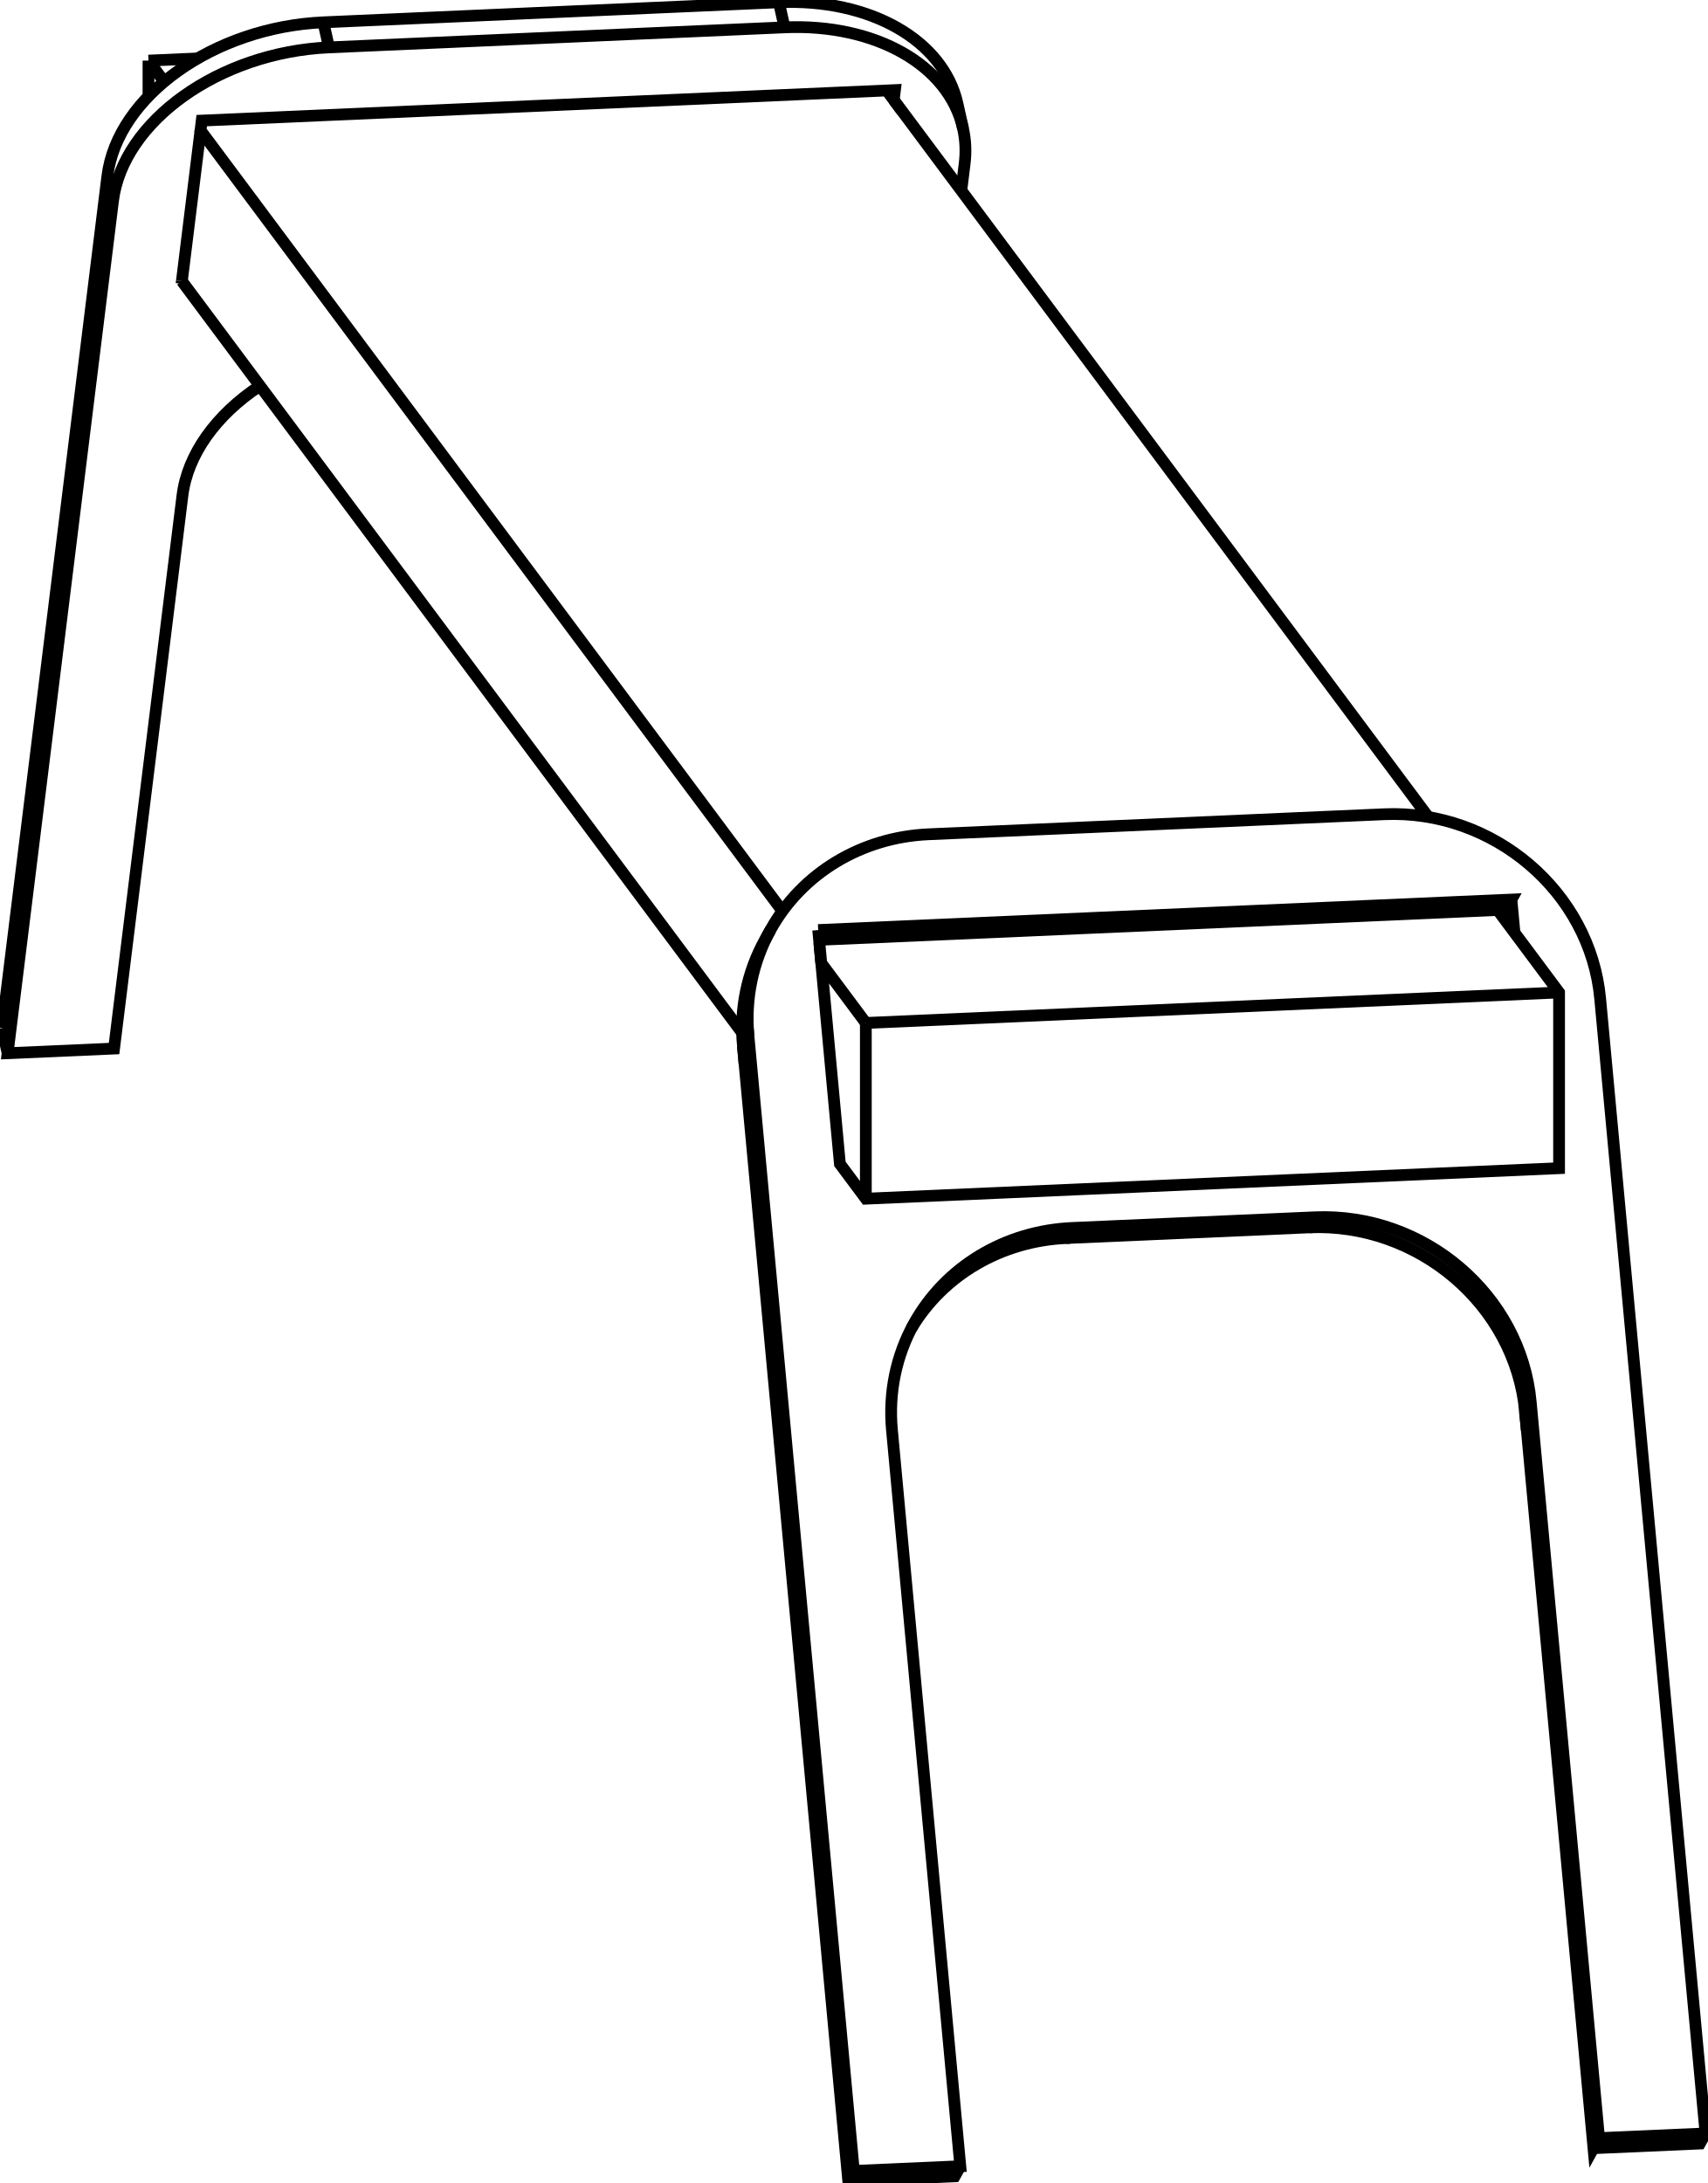
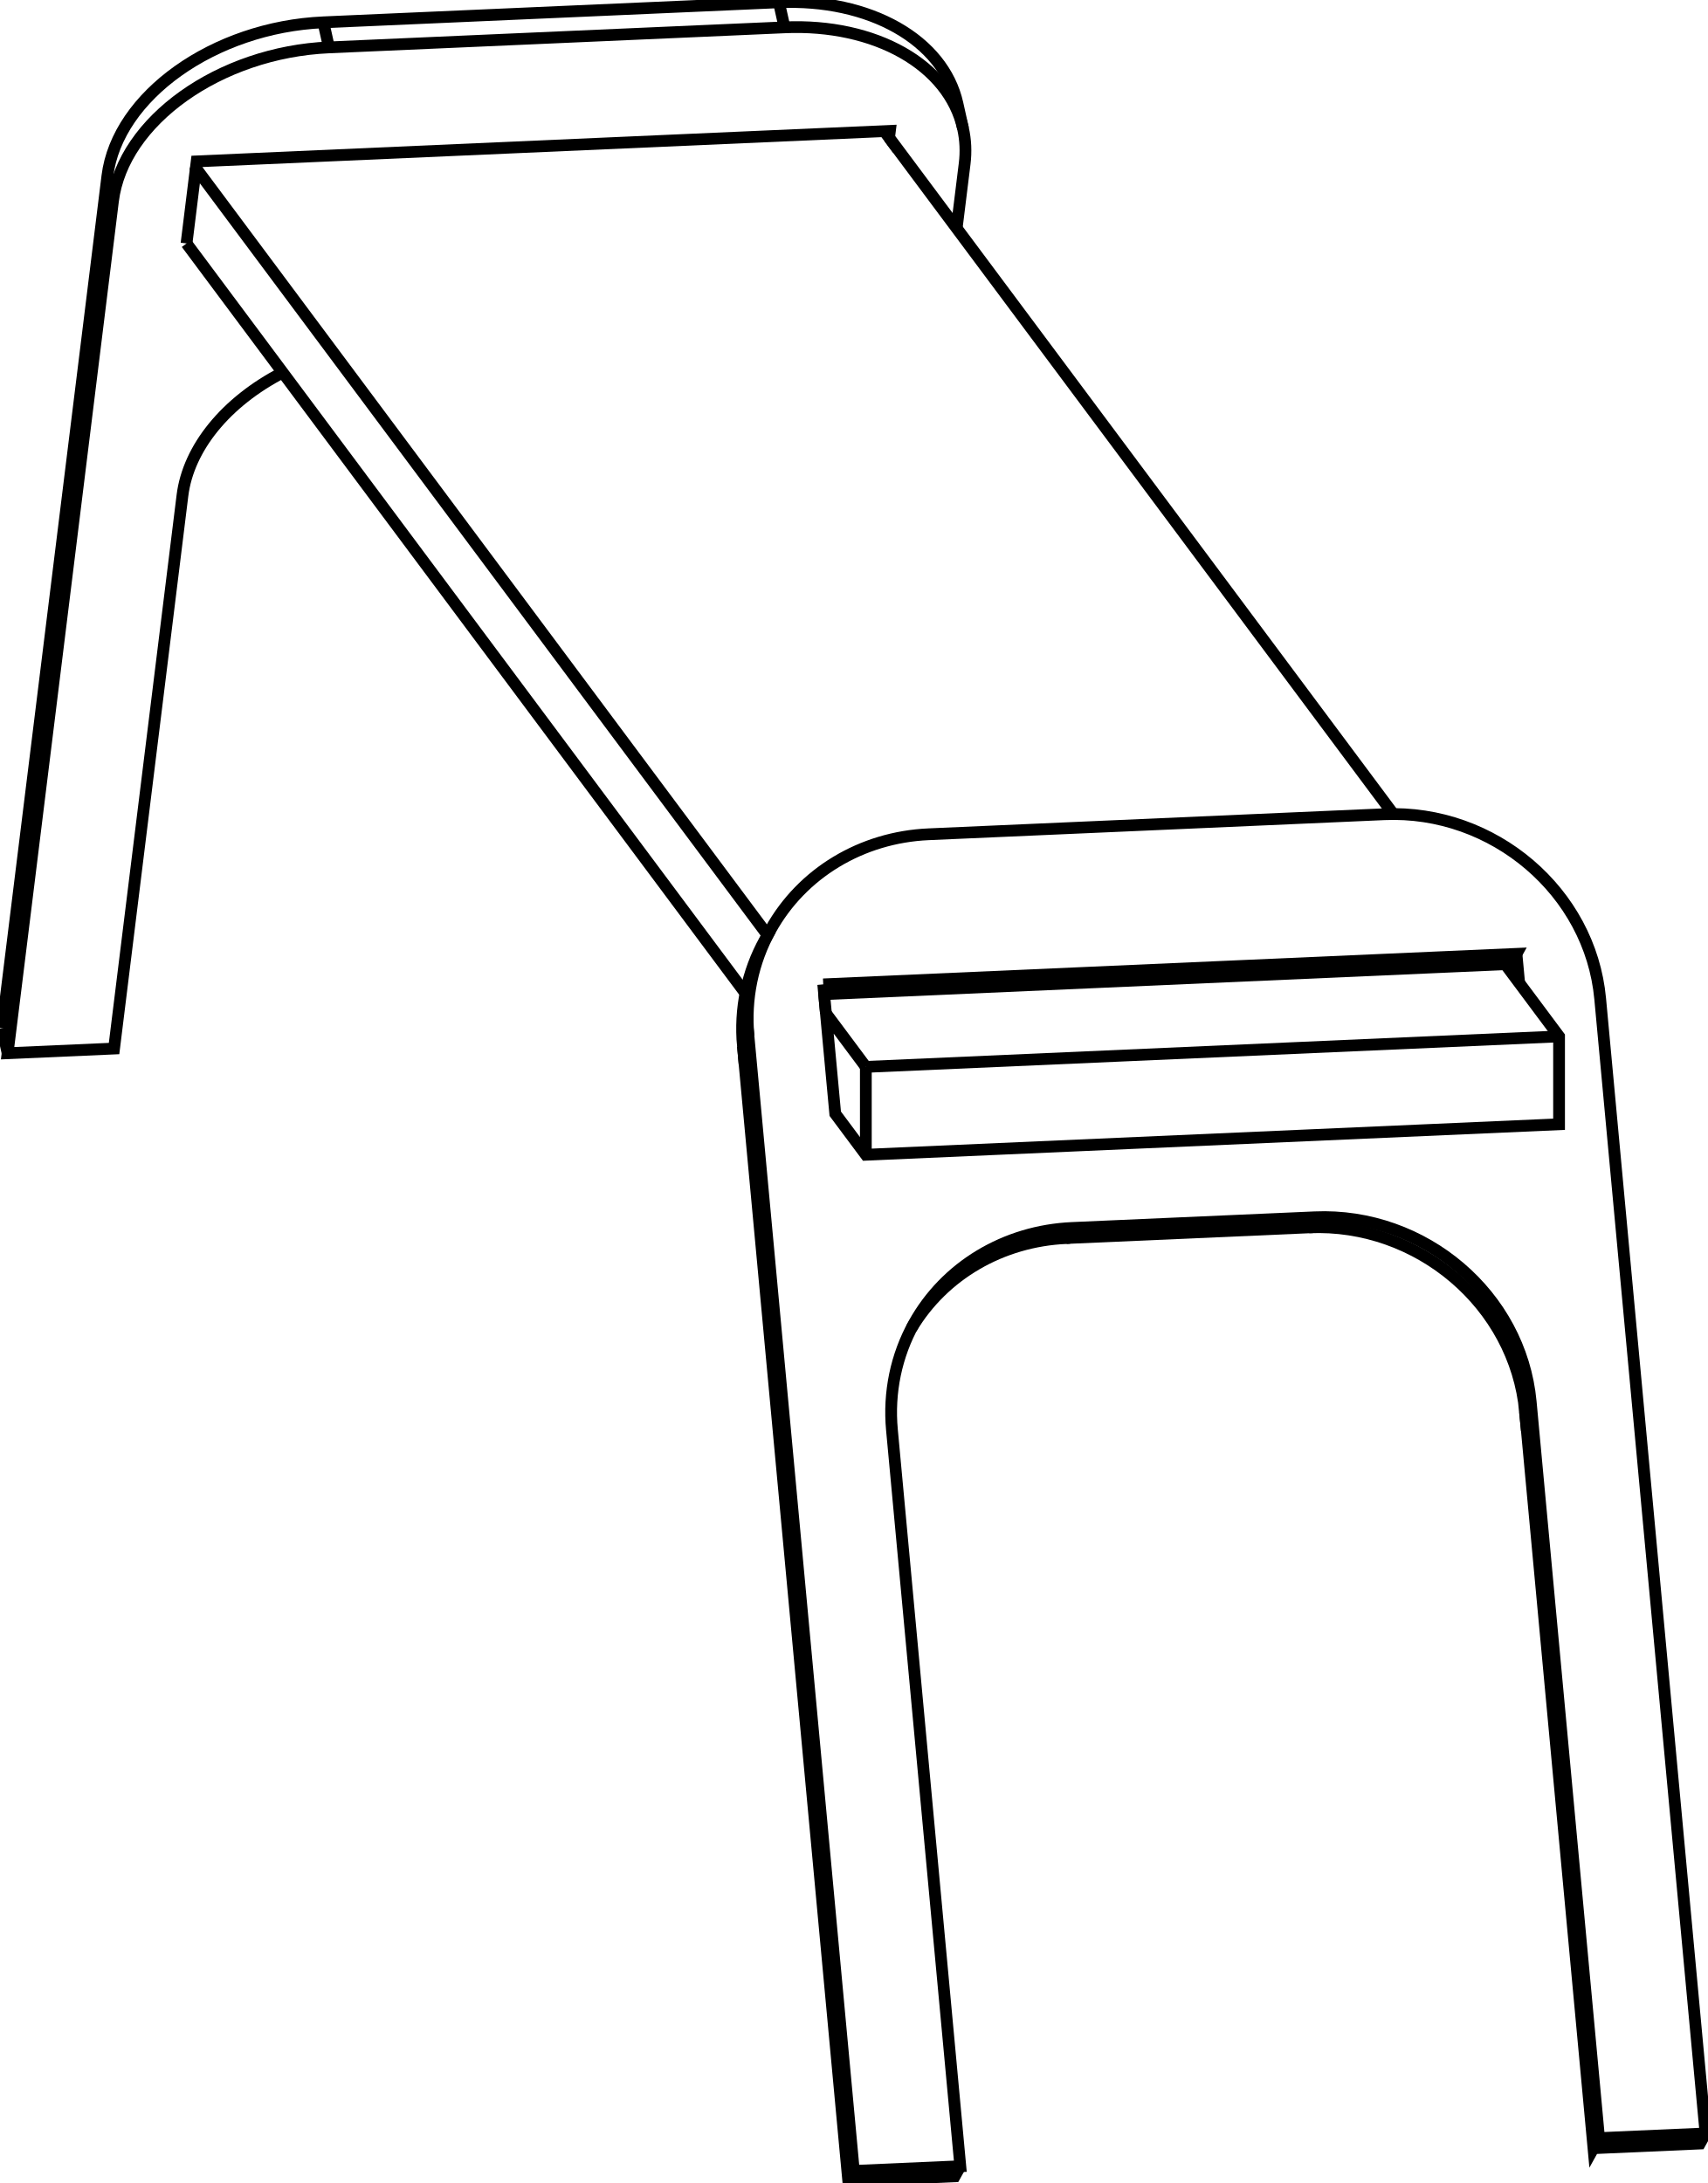
<svg xmlns="http://www.w3.org/2000/svg" version="1.1" viewBox="-424.158 -500.945 848.316 1084.537" fill="none" stroke="black" stroke-width="0.6%" vector-effect="non-scaling-stroke">
-   <path d="M -350.393 -453.099 L -350.393 -470.836" />
-   <path d="M -342.589 -460.367 L -350.393 -470.836" />
-   <path d="M -423.158 9.851 L -370.813 -413.474 A 100 70.516 167.429 0 1 -263.504 -489.858 L -37.185 -499.815 A 100 70.516 167.429 0 1 51.508 -449.524 L 54.286 -437.067 A 100 70.516 167.429 0 1 55.082 -419.632 L 53.43 -406.268" />
-   <path d="M 5.995 7.273 L -16.15 -22.435 L -6.891 77.29 L 5.995 94.577 L 350.393 79.425 L 350.393 -7.879 L 328.248 -37.587 L 324.544 -42.556 L 319.846 -48.859" />
-   <path d="M -35.432 -48.302 L -324.544 -436.159 L -323.942 -441.028 L 20.456 -456.18 L 19.854 -451.311 L 16.359 -455.999" />
-   <path d="M 5.995 7.273 L 350.393 -7.879" />
-   <path d="M 285.44 -95.017 L 19.854 -451.311" />
-   <path d="M -325.987 -471.91 L -350.393 -470.836" />
-   <path d="M -295.029 -309.26 A 100 70.516 347.429 0 0 -333.522 -254.73 L -367.49 19.981 L -420.38 22.308 L -368.036 -401.017 A 100 70.516 167.429 0 1 -260.726 -477.401 L -34.407 -487.358 A 100 70.516 167.429 0 1 54.286 -437.067" />
+   <path d="M -423.158 9.851 L -370.813 -413.474 A 100 70.516 167.429 0 1 -263.504 -489.858 L -37.185 -499.815 A 100 70.516 167.429 0 1 51.508 -449.524 L 54.286 -437.067 A 100 70.516 167.429 0 1 55.082 -419.632 L 51.115 -387.547" />
+   <path d="M 5.995 29.099 L -13.835 2.496 L -9.206 52.359 L 5.995 72.751 L 350.393 57.599 L 350.393 13.947 L 330.563 -12.656 L 326.859 -17.624 L 323.652 -21.927" />
+   <path d="M -42.815 -36.382 L -326.859 -417.439 L -326.448 -420.762 L 17.95 -435.914 L 17.539 -432.591 L 15.154 -435.791" />
+   <path d="M 5.995 29.099 L 350.393 13.947" />
+   <path d="M 268.046 -96.525 L 17.539 -432.591" />
+   <path d="M -283.703 -315.892 A 100 70.516 347.429 0 0 -333.522 -254.73 L -367.49 19.981 L -420.38 22.308 L -368.036 -401.017 A 100 70.516 167.429 0 1 -260.726 -477.401 L -34.407 -487.358 A 100 70.516 167.429 0 1 54.286 -437.067" />
  <path d="M -420.38 22.308 L -423.158 9.851" />
-   <path d="M 5.995 94.577 L 5.995 7.273" />
-   <path d="M -17.678 -38.891 L -16.15 -22.435" />
-   <path d="M -333.804 -361.277 L -324.544 -436.159" />
-   <path d="M -333.804 -361.277 L -55.464 12.127" />
-   <path d="M 324.544 -42.556 L 323.942 -49.039 L -17.227 -34.029" />
-   <path d="M 323.942 -49.039 L 326.72 -54.043 L -17.678 -38.891" />
-   <path d="M 328.248 -37.587 L 326.72 -54.043" />
-   <path d="M -333.966 -359.966 L -333.804 -361.277" />
-   <path d="M -332.862 -360.014 L -333.966 -359.966" />
+   <path d="M 5.995 72.751 L 5.995 29.099" />
+   <path d="M -15.172 -11.902 L -13.835 2.496" />
+   <path d="M -331.489 -379.998 L -53.793 -7.457" />
+   <path d="M -326.859 -417.439 L -331.489 -379.998" />
+   <path d="M 326.859 -17.624 L 326.448 -22.05 L -14.721 -7.04" />
+   <path d="M 326.448 -22.05 L 329.226 -27.054 L -15.172 -11.902" />
+   <path d="M 330.563 -12.656 L 329.226 -27.054" />
  <path d="M 18.961 209.412 A 100 94.811 29.036 0 1 29.929 156.547 A 100 94.811 29.036 0 1 108.451 109.122 L 228.991 103.819 A 100 94.811 29.036 0 1 336.3 195.45 L 370.268 561.301 L 423.158 558.974 L 370.813 -4.796 A 100 94.811 209.036 0 0 263.504 -96.427 L 37.185 -86.47 A 100 94.811 209.036 0 0 -41.337 -39.045 L -44.115 -34.041 A 100 94.811 209.036 0 0 -55.082 18.823 L -52.305 13.82 L 0.04 577.589 L 52.93 575.262 L 18.961 209.412 Z" />
  <path d="M -41.337 -39.045 A 100 94.811 209.036 0 0 -52.305 13.82" />
  <path d="M 28.58 159.071 A 100 94.811 29.036 0 1 105.673 114.126 L 108.451 109.122" />
  <path d="M 105.673 114.126 L 226.213 108.823 L 228.991 103.819" />
  <path d="M 226.213 108.823 A 100 94.811 29.036 0 1 333.522 200.454 L 336.3 195.45" />
  <path d="M 333.522 200.454 L 367.49 566.304 L 370.268 561.301" />
  <path d="M 367.49 566.304 L 420.38 563.977 L 423.158 558.974" />
  <path d="M -55.082 18.823 L -2.738 582.593 L 0.04 577.589" />
  <path d="M -2.738 582.593 L 50.152 580.266 L 52.93 575.262" />
  <path d="M -34.407 -487.358 L -37.185 -499.815" />
  <path d="M -260.726 -477.401 L -263.504 -489.858" />
  <path d="M -368.036 -401.017 L -370.813 -413.474" />
</svg>
